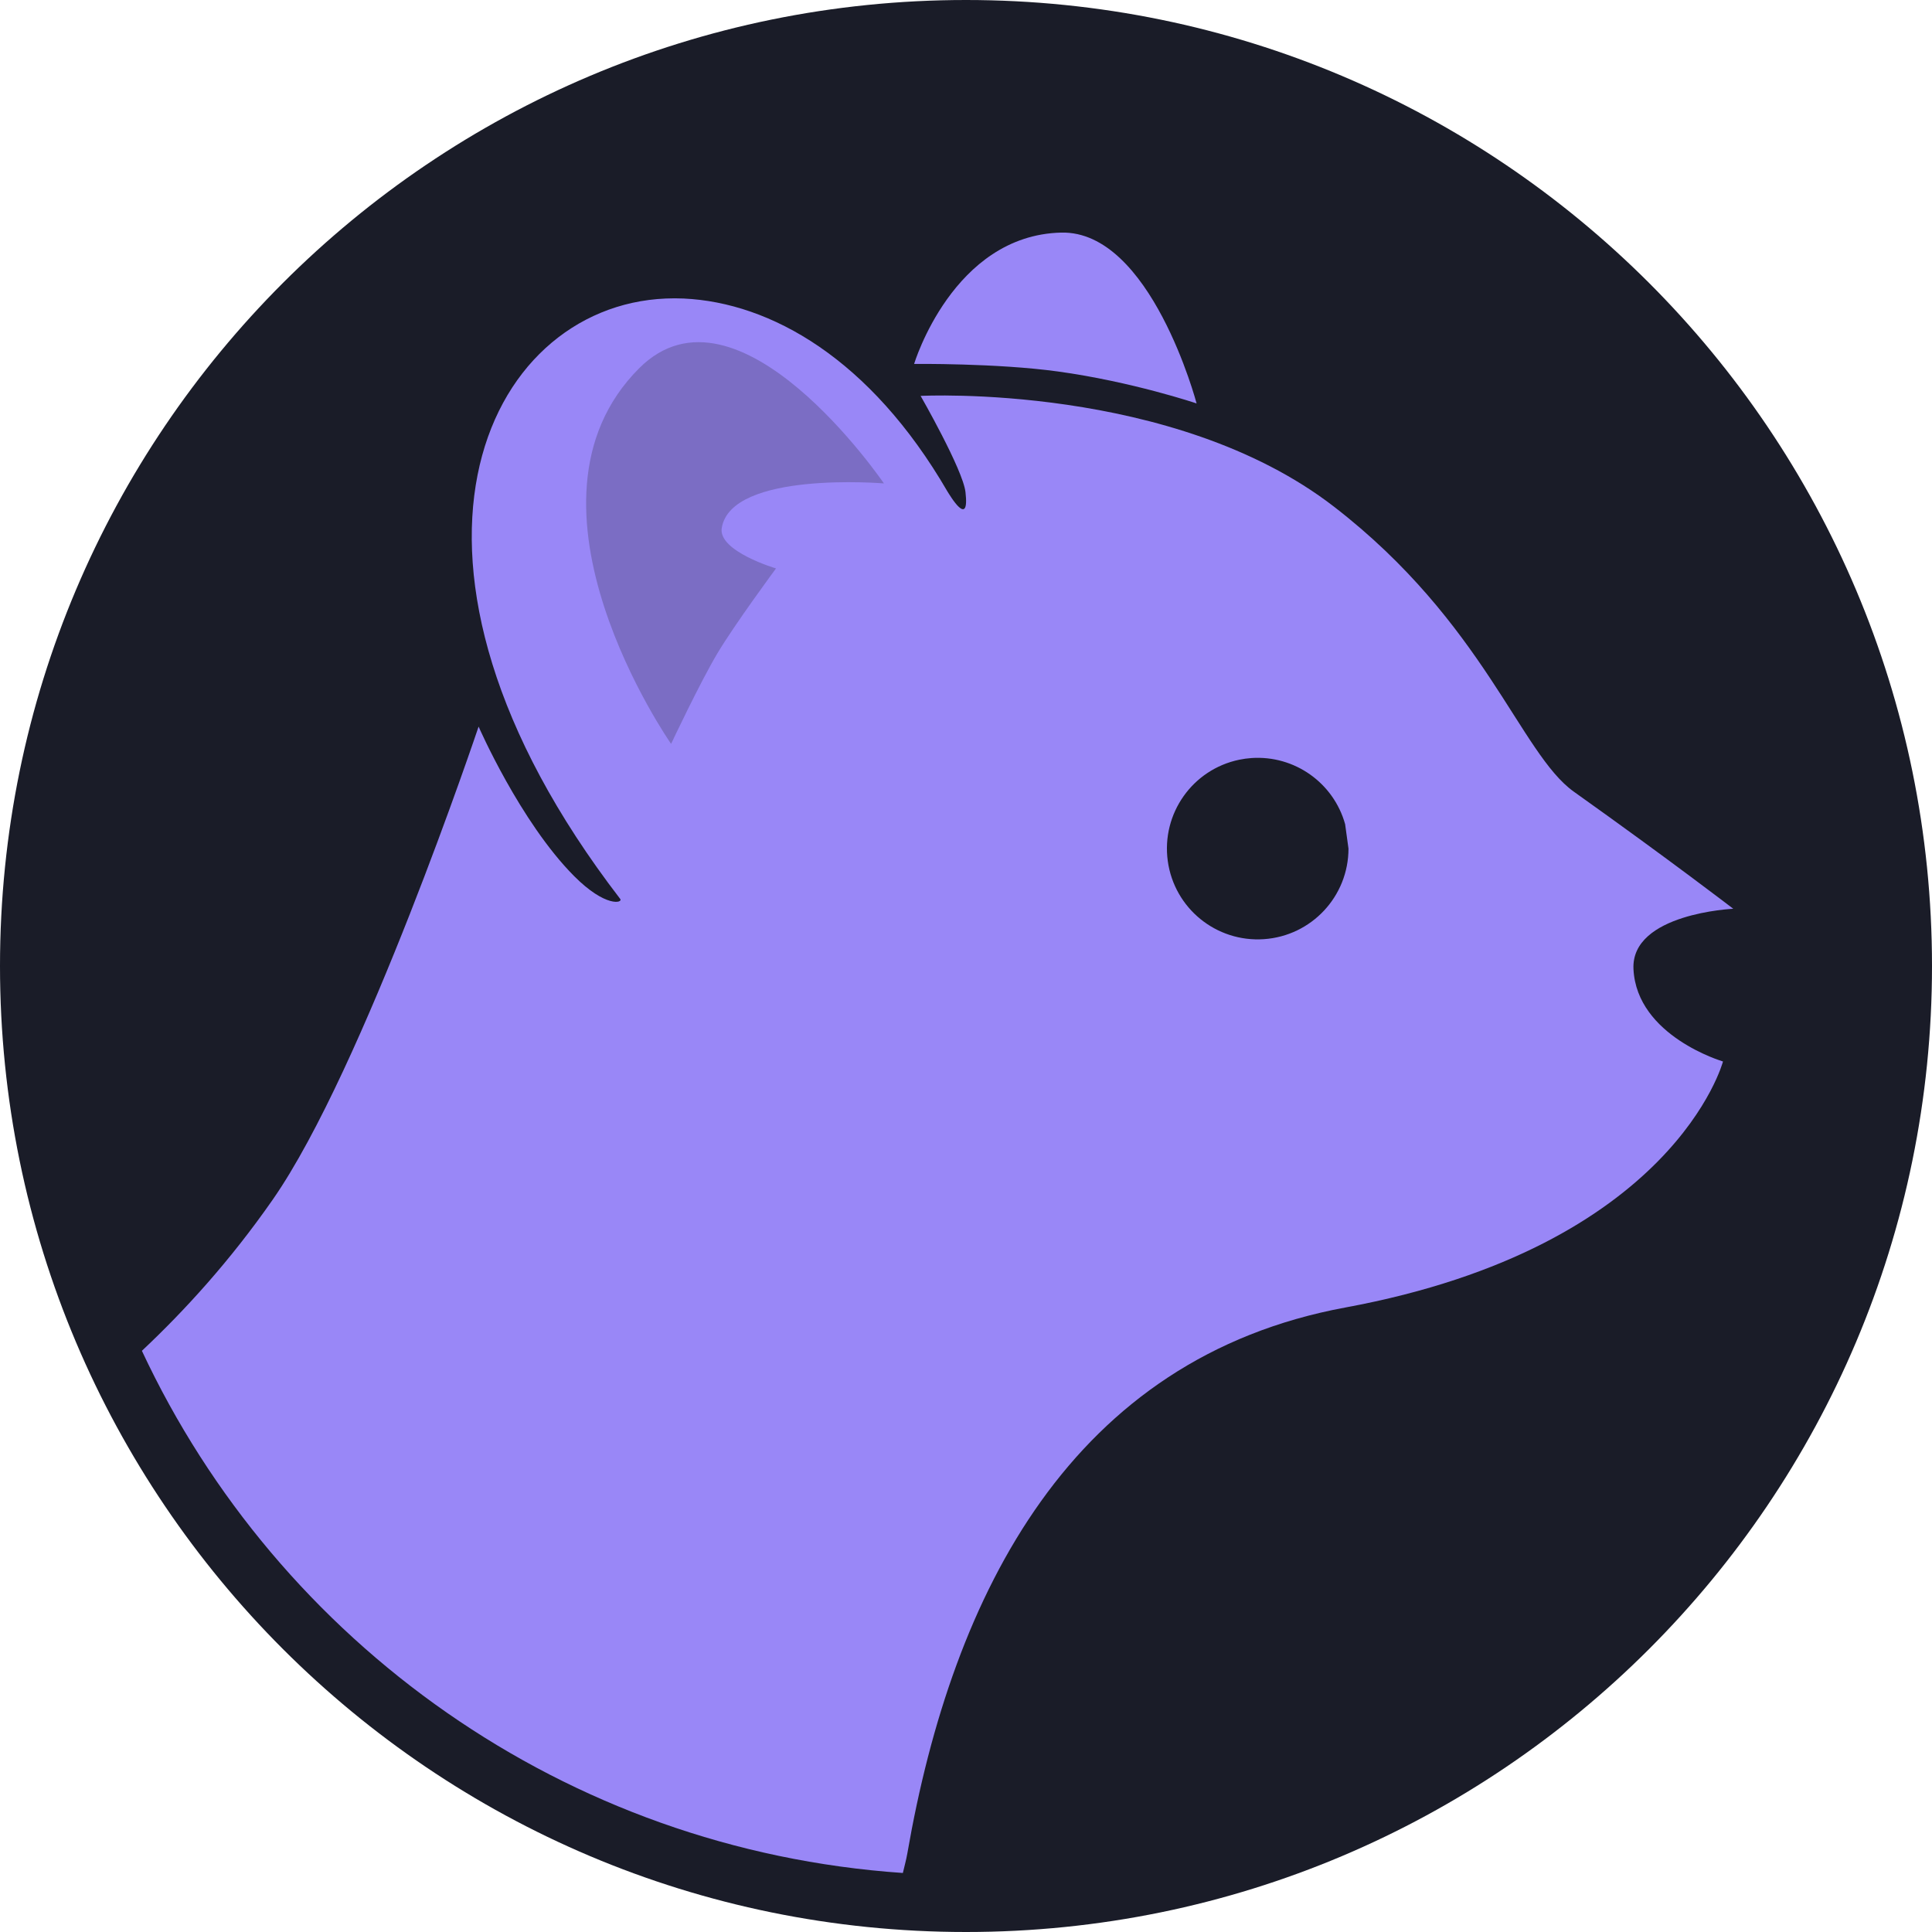
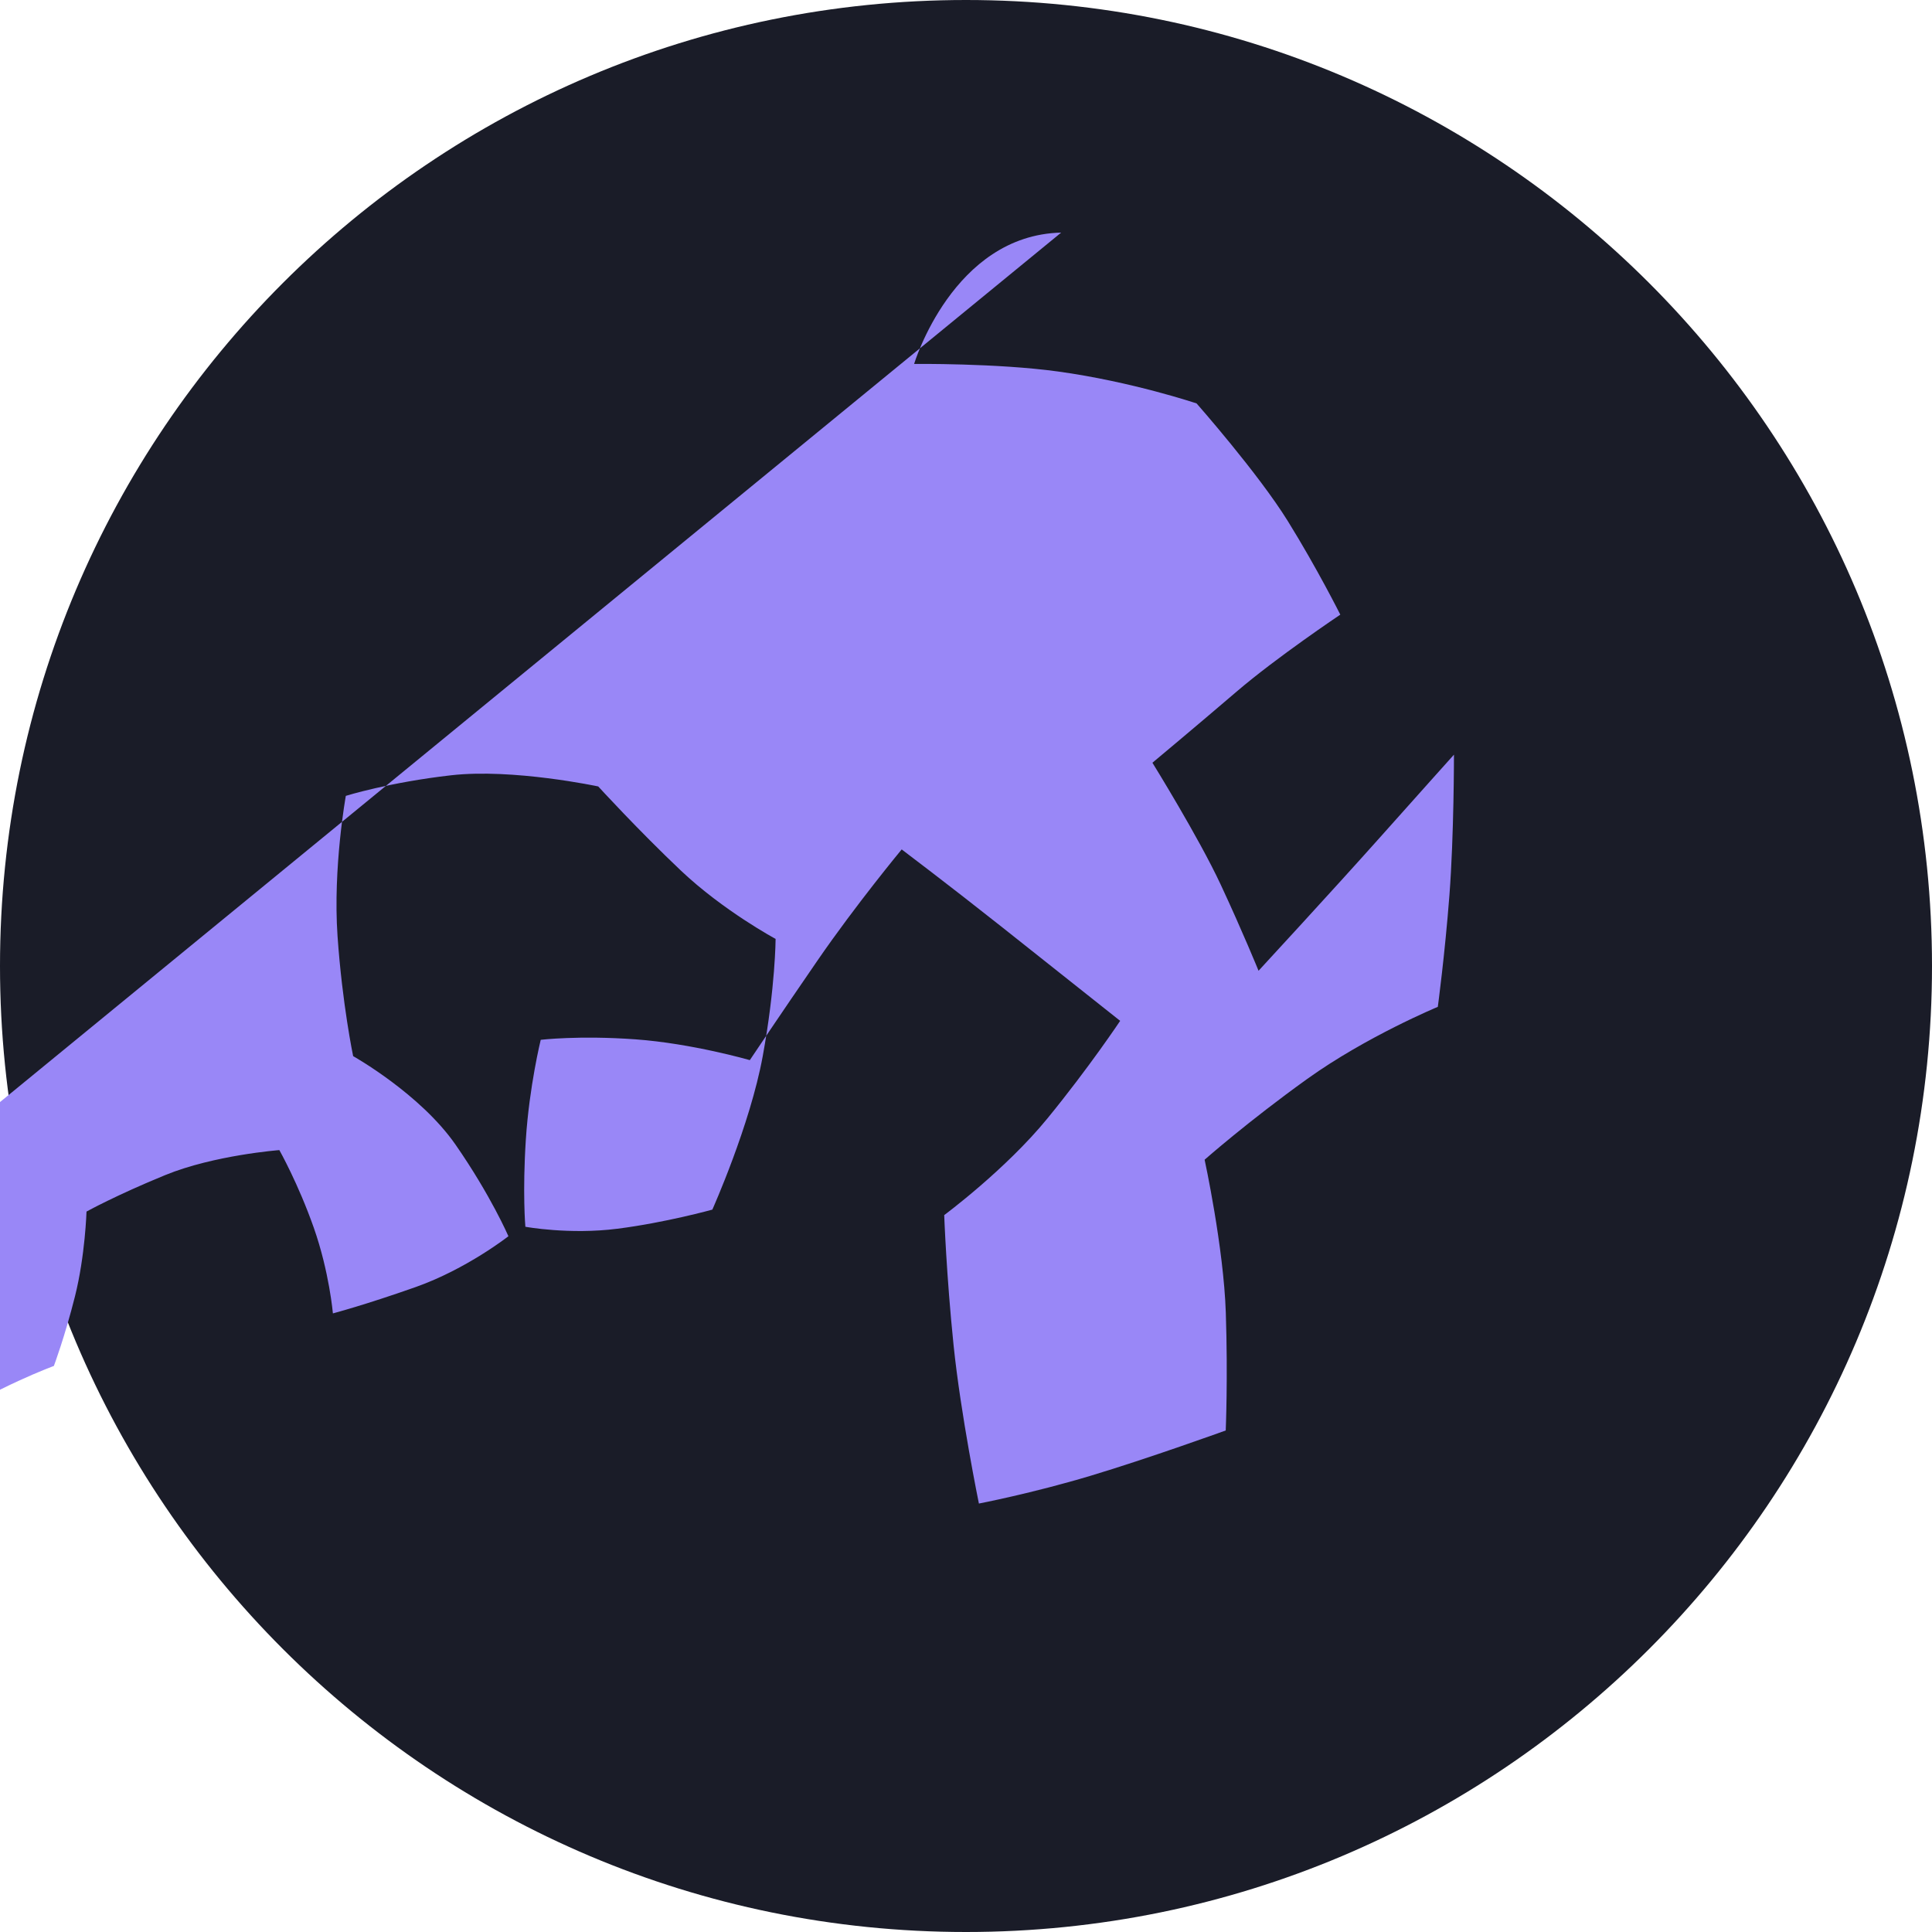
<svg xmlns="http://www.w3.org/2000/svg" viewBox="0 0 512 512" width="256" height="256">
  <circle fill="#1a1c28" cx="256" cy="256" r="256" />
-   <path fill="#9987f7" d="M 281.223,61.639 C 252.515,62.341 242.25,96.445 242.25,96.445 c 0,0 21.862,-0.228 38.084,2 19.659,2.7 36.777,8.471 36.777,8.471 0,0 -12.117,-45.859 -35.889,-45.277 z M 176.445,79.111 c -48.185,2.028 -80.828,69.713 -12.084,159.111 0.807,1.049 -3.853,2.373 -12.25,-6.084 -14.295,-14.397 -25.277,-39.584 -25.277,-39.584 0,0 -30.436,90.741 -54.557,125.361 -11.322,16.251 -23.296,29.363 -34.674,40.066 36.151,77.356 112.144,132.243 201.664,138.377 0.39,-1.714 0.873,-3.376 1.178,-5.137 12.035,-69.449 43.767,-131.345 116.109,-144.723 87.134,-16.113 100.057,-65.195 100.057,-65.195 0,0 -22.848,-6.687 -23.723,-24.471 -0.728,-14.77 26.445,-16 26.445,-16 0,0 -16.78,-12.905 -42.25,-31.029 -14.157,-10.076 -23.717,-44.747 -63.557,-75.527 -42.514,-32.85 -109.555,-29.361 -109.555,-29.361 0,0 11.189,19.496 11.889,25.473 1.151,9.838 -4.144,0.859 -4.807,-0.193 -20.407,-35.136 -46.825,-50.026 -69.889,-51.084 -1.586,-0.073 -3.166,-0.065 -4.721,0 z M 331.666,200.889 c 11.377,-0.773 21.738,6.544 24.807,17.527 l 0.889,6.473 c 0,12.654 -9.791,23.138 -22.416,24 -12.625,0.862 -23.754,-8.186 -25.473,-20.723 -1.719,-12.537 6.553,-24.263 18.943,-26.832 1.073,-0.222 2.156,-0.371 3.25,-0.445 z" />
-   <path fill="#7b6dc4" d="m 177.848,197.133 c 0,0 -44.43,-63.576 -8.468,-99.538 26.214,-26.214 64.868,30.517 64.868,30.517 0,0 -40.507,-3.421 -42.979,11.823 -1,6.168 14.38,10.705 14.38,10.705 0,0 -10.865,14.699 -15.498,22.448 -4.633,7.749 -12.303,24.046 -12.303,24.046 z" />
+   <path fill="#9987f7" d="M 281.223,61.639 C 252.515,62.341 242.25,96.445 242.25,96.445 c 0,0 21.862,-0.228 38.084,2 19.659,2.7 36.777,8.471 36.777,8.471 0,0 16.328,18.52 24.166,31.164 7.838,12.644 13.917,24.808 13.917,24.808 0,0 -16.821,11.265 -27.48,20.396 -10.659,9.132 -22.311,18.852 -22.311,18.852 0,0 12.238,19.727 18.09,32.279 5.852,12.552 10.035,22.846 10.035,22.846 0,0 19.721,-21.368 32.035,-35.178 12.314,-13.81 19.753,-22.093 19.753,-22.093 0,0 0.013,21.373 -1.201,37.215 -1.215,15.841 -3.079,29.622 -3.079,29.622 0,0 -18.906,7.847 -34.57,19.075 -15.664,11.229 -27.228,21.434 -27.228,21.434 0,0 5.044,23.221 5.616,40.557 0.572,17.336 -0.023,31.195 -0.023,31.195 0,0 -20.515,7.421 -35.914,12.037 -15.399,4.616 -29.498,7.331 -29.498,7.331 0,0 -4.813,-23.522 -6.715,-41.992 -1.902,-18.471 -2.479,-34.45 -2.479,-34.45 0,0 16.219,-12.003 27.338,-25.598 11.119,-13.594 19.292,-25.88 19.292,-25.88 0,0 -17.571,-13.961 -31.566,-25.043 -13.995,-11.082 -26.331,-20.388 -26.331,-20.388 0,0 -12.131,14.639 -22.291,29.408 -10.16,14.769 -17.955,26.432 -17.955,26.432 0,0 -15.304,-4.424 -30.303,-5.51 -14.999,-1.086 -25.109,0.126 -25.109,0.126 0,0 -3.03,12.298 -3.945,26.412 -0.916,14.114 -0.127,23.133 -0.127,23.133 0,0 11.639,2.145 24.4,0.52 12.761,-1.626 25.149,-5.063 25.149,-5.063 0,0 9.996,-22.308 13.355,-40.666 3.359,-18.358 3.411,-31.077 3.411,-31.077 0,0 -13.828,-7.432 -25.123,-18.127 -11.295,-10.695 -21.88,-22.276 -21.88,-22.276 0,0 -22.596,-4.823 -38.982,-2.961 -16.387,1.863 -27.91,5.455 -27.91,5.455 0,0 -3.45,19.04 -2.199,37.128 1.25,18.087 4.138,31.847 4.138,31.847 0,0 17.766,9.961 27.139,23.463 9.372,13.502 14.009,24.264 14.009,24.264 0,0 -11.053,8.694 -24.598,13.477 -13.544,4.782 -21.915,6.975 -21.915,6.975 0,0 -0.949,-11.005 -5.066,-22.705 -4.117,-11.7 -9.125,-20.571 -9.125,-20.571 0,0 -17.27,1.317 -30.238,6.619 -12.968,5.302 -20.867,9.672 -20.867,9.672 0,0 -0.351,11.688 -3.051,22.443 -2.7,10.755 -5.599,18.468 -5.599,18.468 0,0 -15.714,5.798 -28.369,14.49 -12.655,8.692 -23.865,16.568 -23.865,16.568 0,0 -10.484,-11.257 -17.596,-22.916 -7.112,-11.659 -14.596,-20.596 -14.596,-20.596 z" />
</svg>
